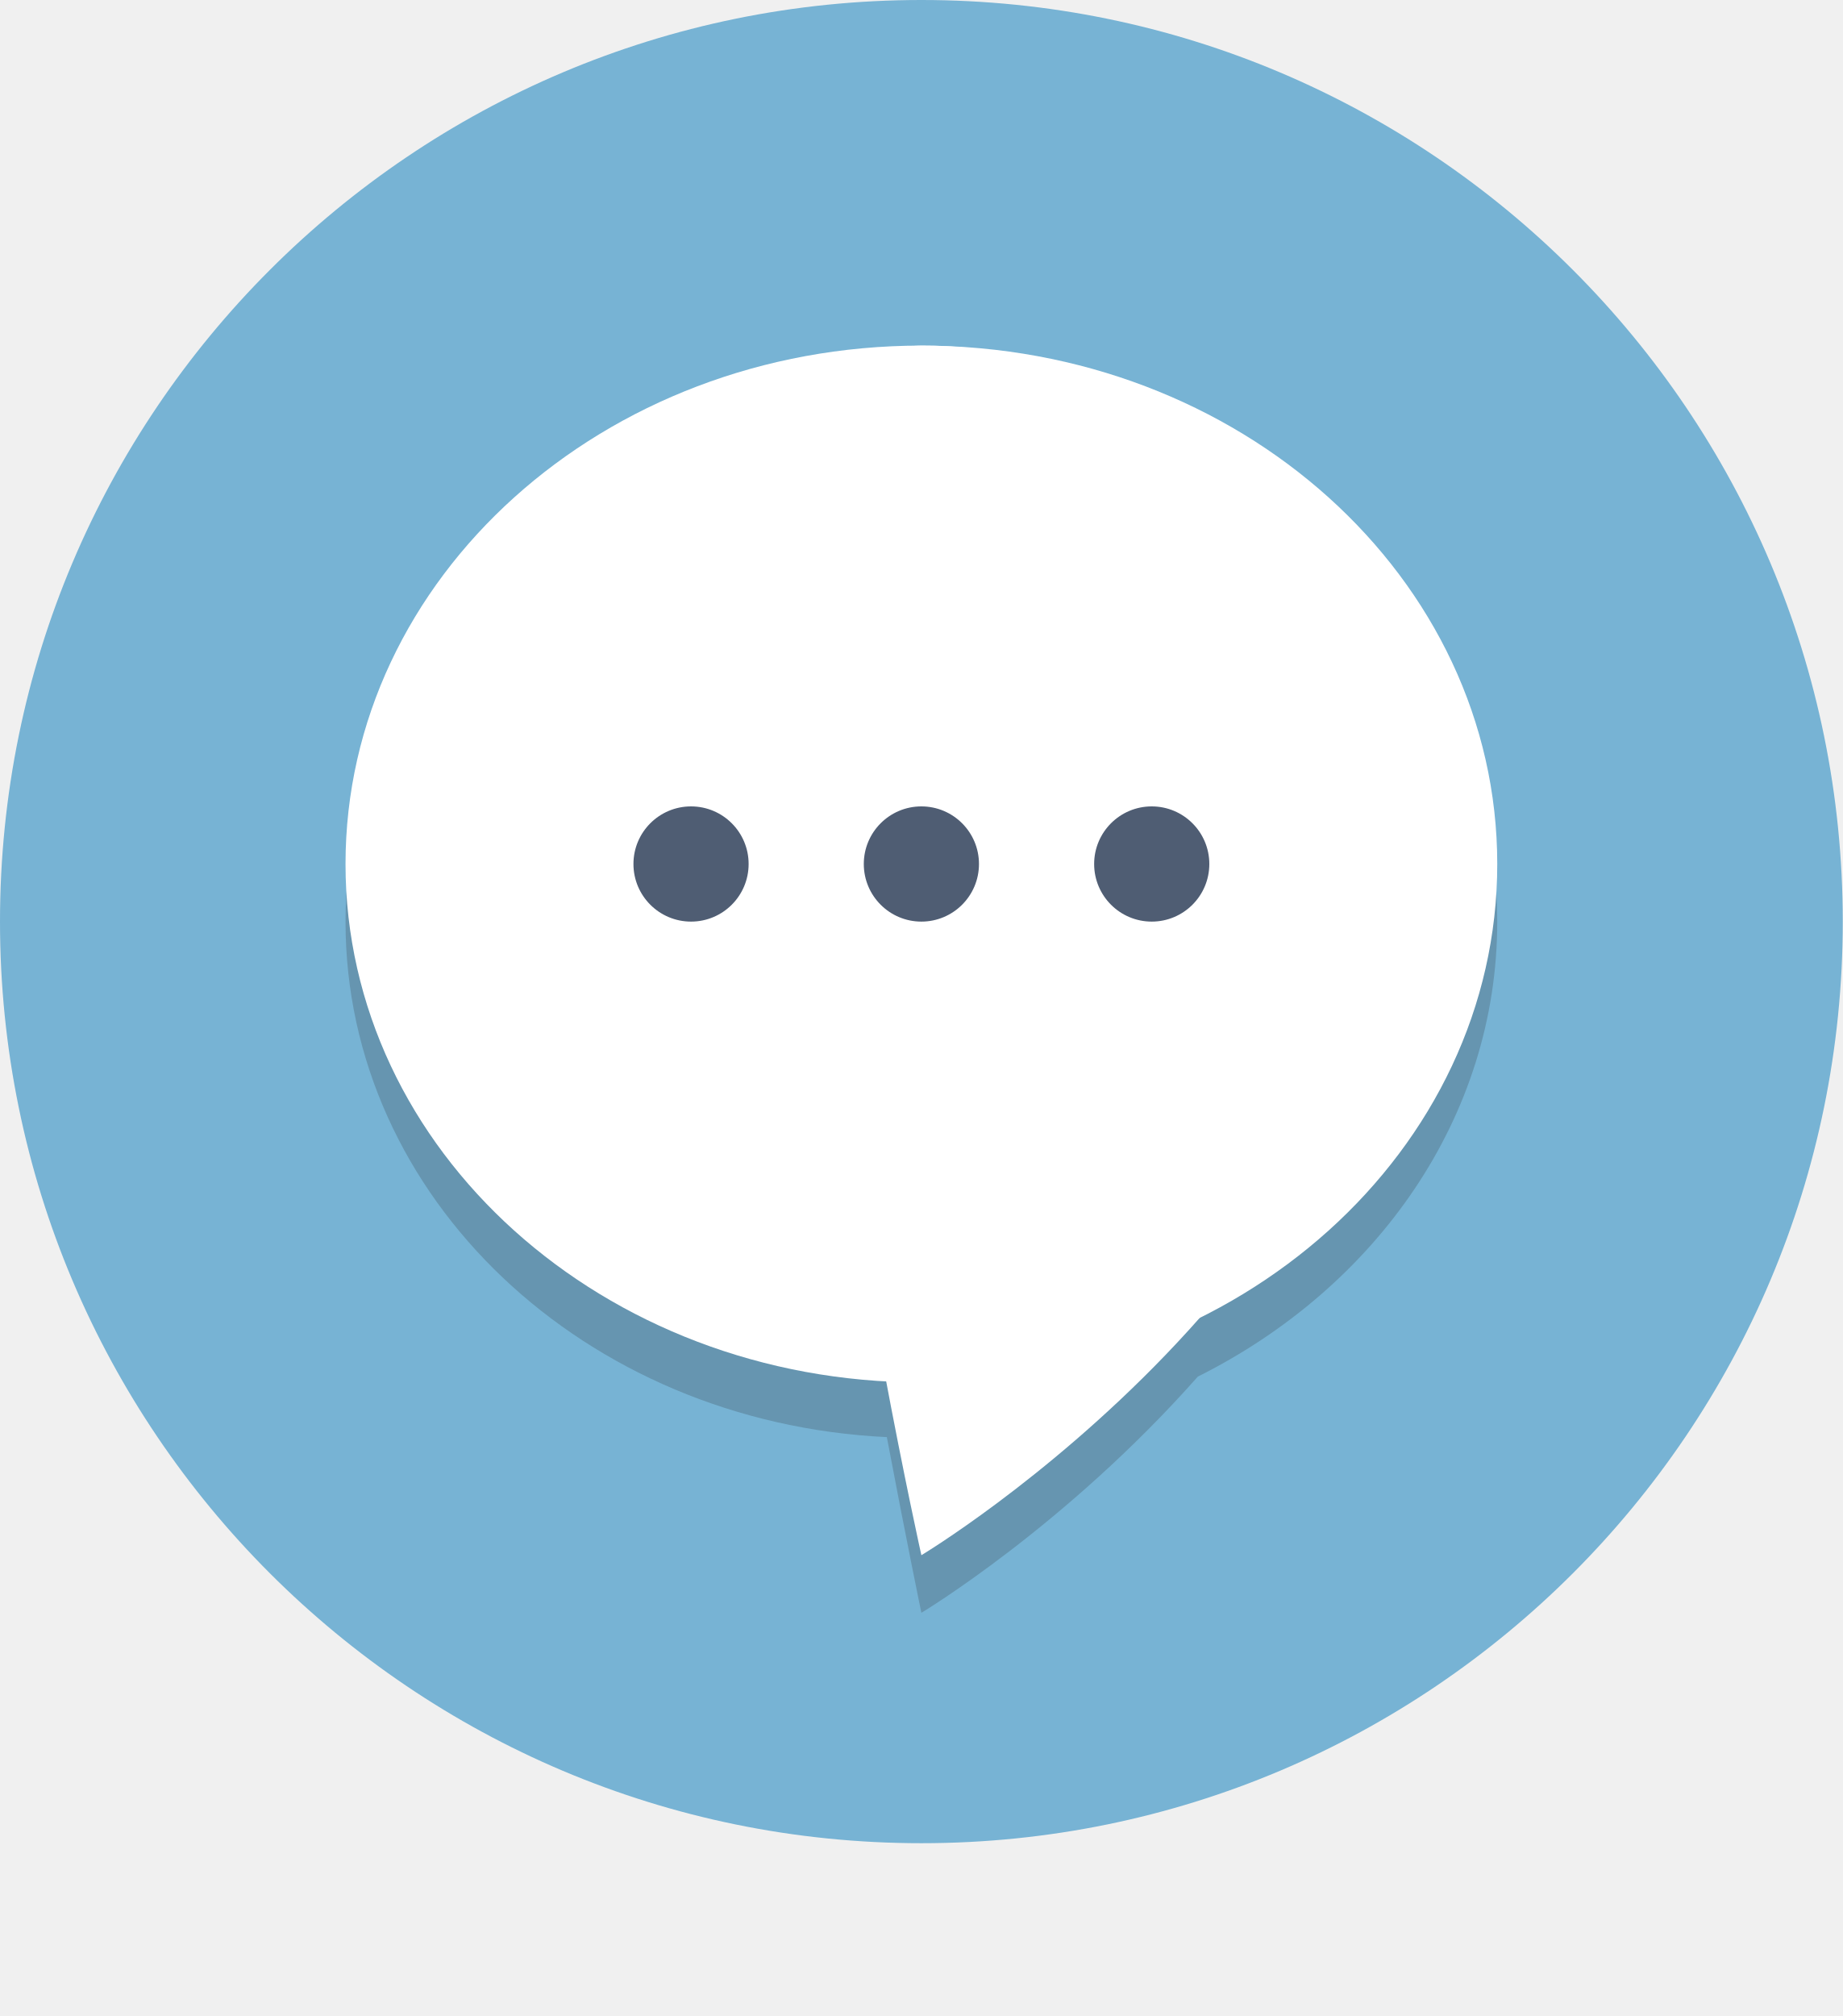
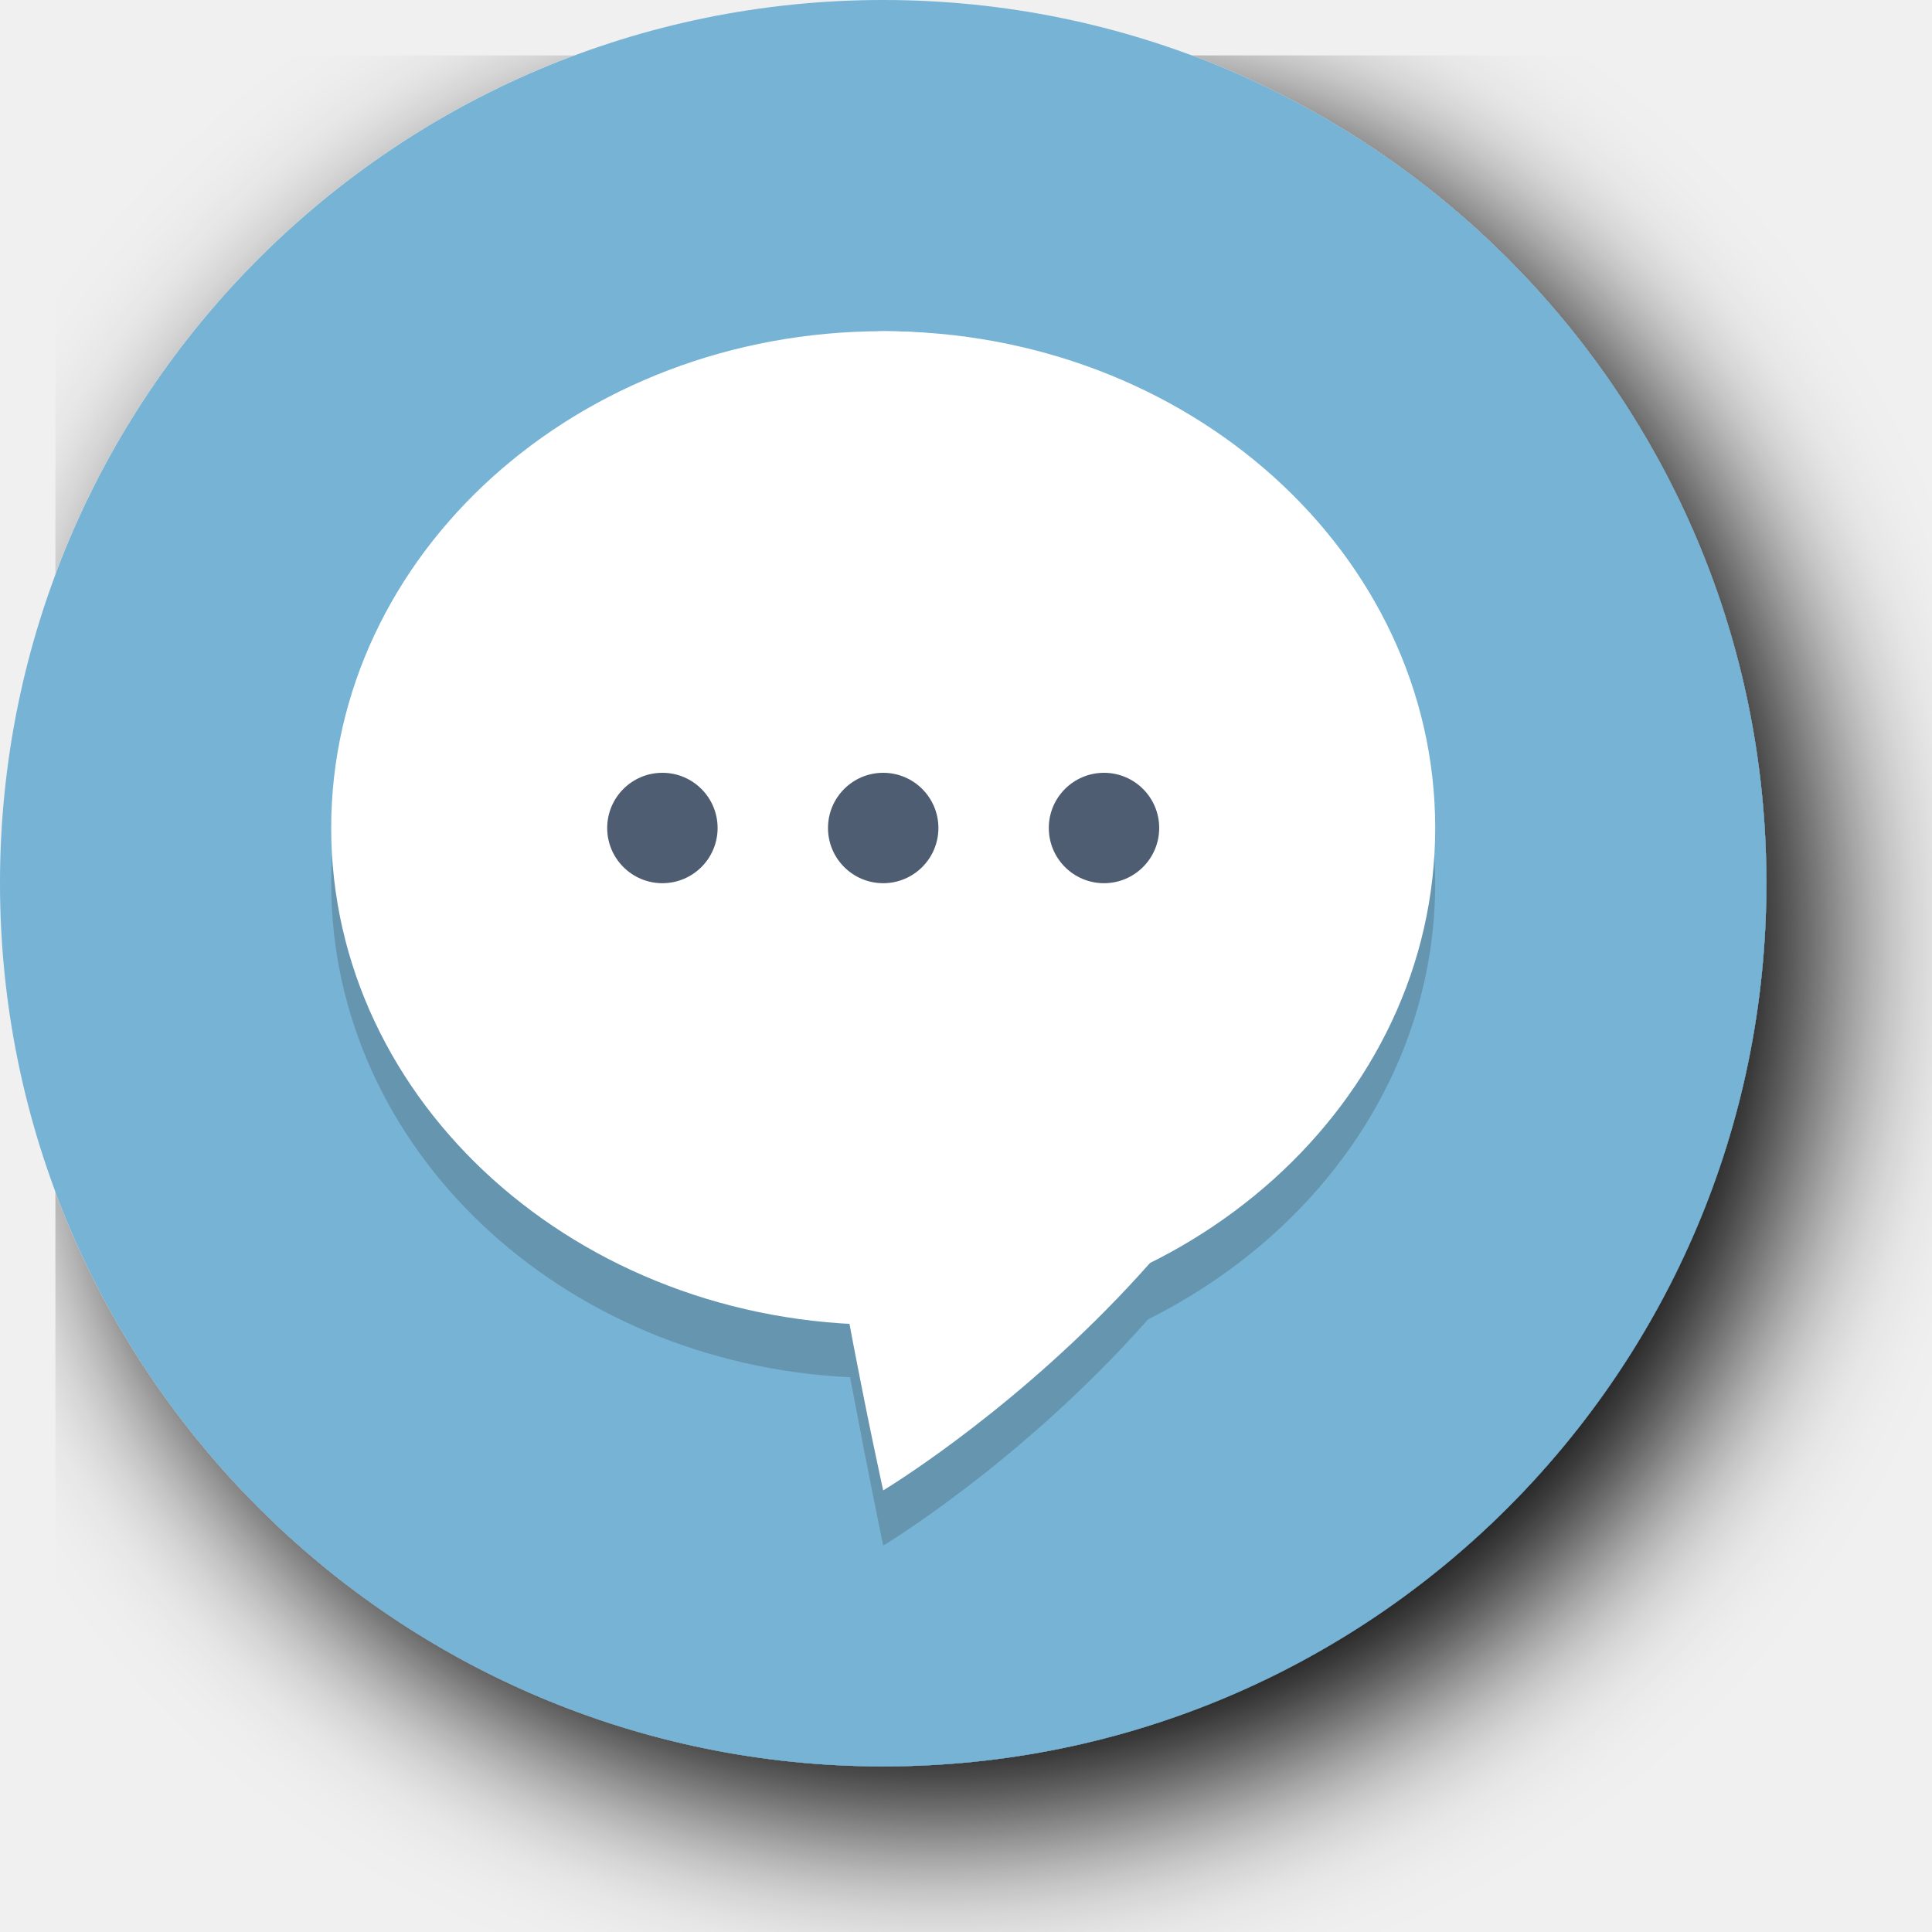
- <svg xmlns="http://www.w3.org/2000/svg" version="1.1" x="0px" y="0px" viewBox="0 0 64 70" style="enable-background:new 0 0 64 64;" xml:space="preserve">
+ <svg xmlns="http://www.w3.org/2000/svg" version="1.1" x="0px" y="0px" viewBox="0 0 70 70" style="enable-background:new 0 0 74 74;" xml:space="preserve">
  <style type="text/css">
	.st0{fill:#77B3D4;}
	.st1{opacity:0.2;}
	.st2{fill:#231F20;}
	.st3{fill:#FFFFFF;}
	.st4{fill:#4F5D73;}
</style>
  <g id="Layer_1">
+     <filter id="dropShadow">
+       <feGaussianBlur in="SourceAlpha" stdDeviation="3" />
+       <feOffset dx="2" dy="2" />
+       <feMerge>
+         <feMergeNode />
+         <feMergeNode in="SourceGraphic" />
+       </feMerge>
+     </filter>
    <g>
-       <circle class="st0" cx="32" cy="32" r="32" />
+       <circle class="st0" cx="32" cy="32" r="32" filter="url(#dropShadow)" />
    </g>
    <g class="st1">
      <path class="st2" d="M52,32c0-9.9-9-18-20-18s-20,8.1-20,18c0,9.6,8.3,17.4,18.8,17.9C31.5,53.6,32,56,32,56s5-3,9.6-8.2    C47.8,44.7,52,38.8,52,32z" />
    </g>
    <g>
      <path class="st3" d="M49,28.8C49,43.8,32,54,32,54s-9.4-42,0-42S49,19.5,49,28.8z" />
    </g>
    <g>
      <ellipse class="st3" cx="32" cy="30" rx="20" ry="18" />
    </g>
    <g>
      <circle class="st4" cx="32" cy="30" r="2" />
    </g>
    <g>
      <circle class="st4" cx="40" cy="30" r="2" />
    </g>
    <g>
      <circle class="st4" cx="24" cy="30" r="2" />
    </g>
  </g>
  <g id="Layer_2">
</g>
</svg>
